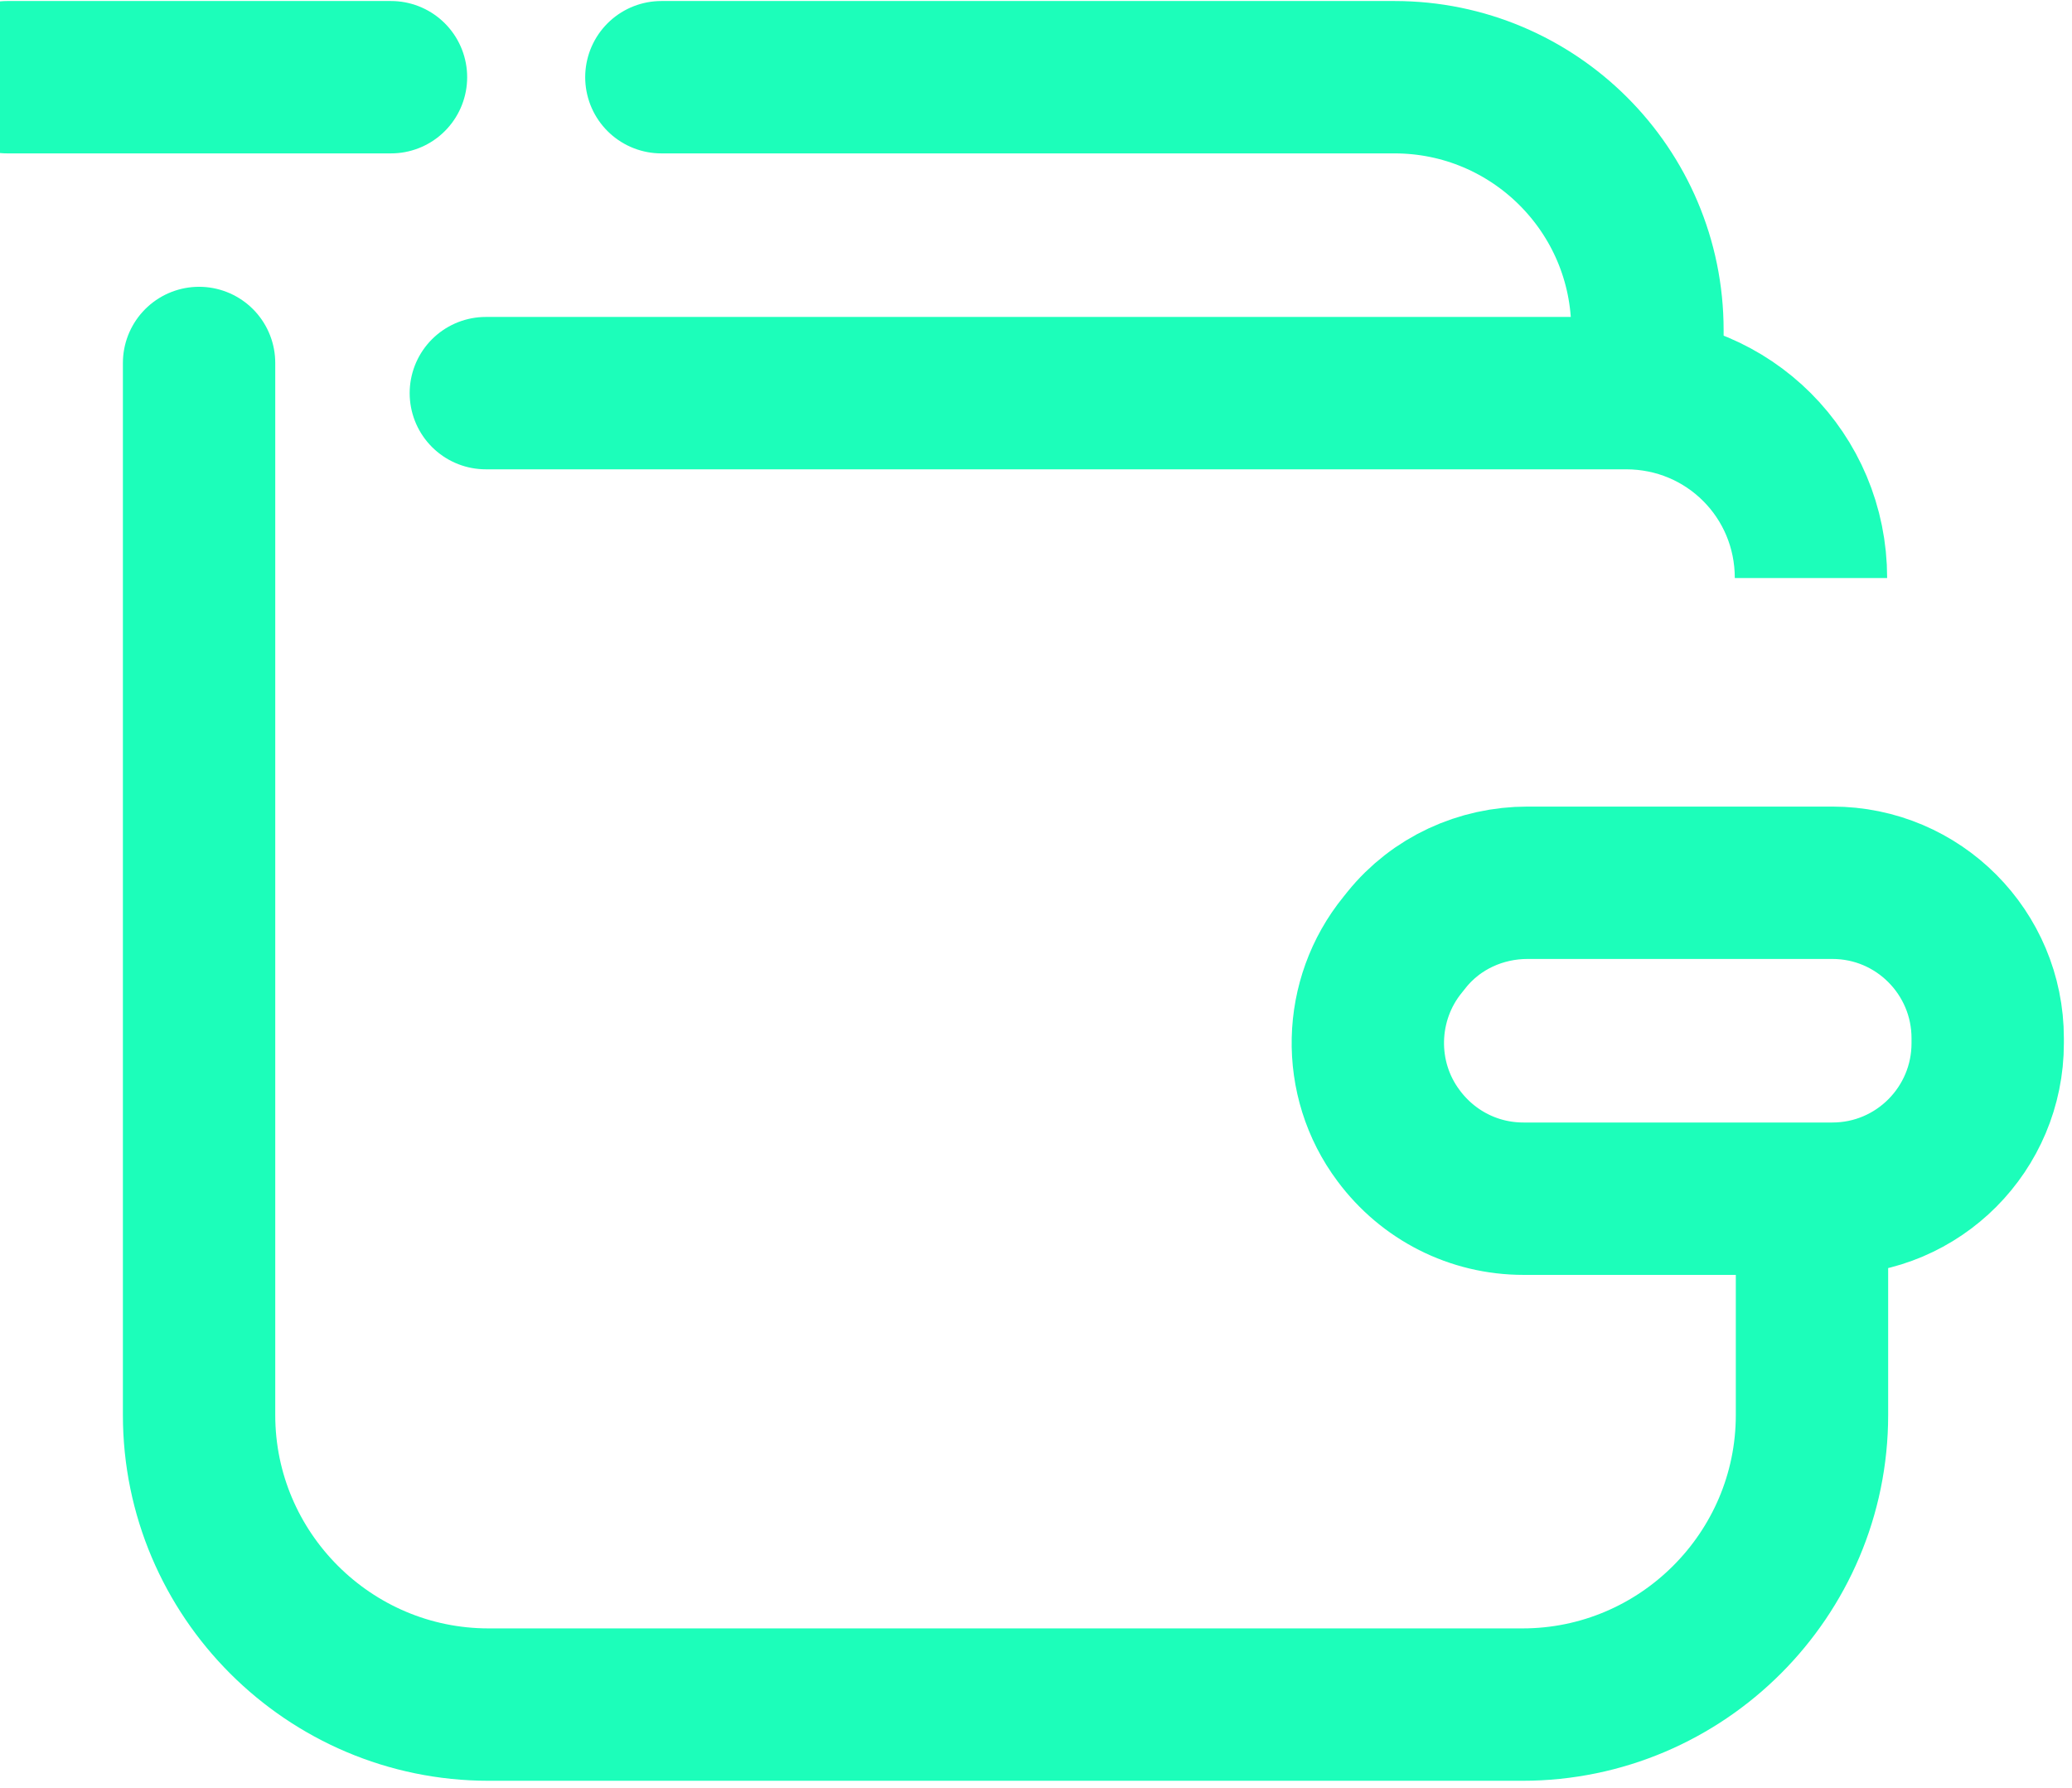
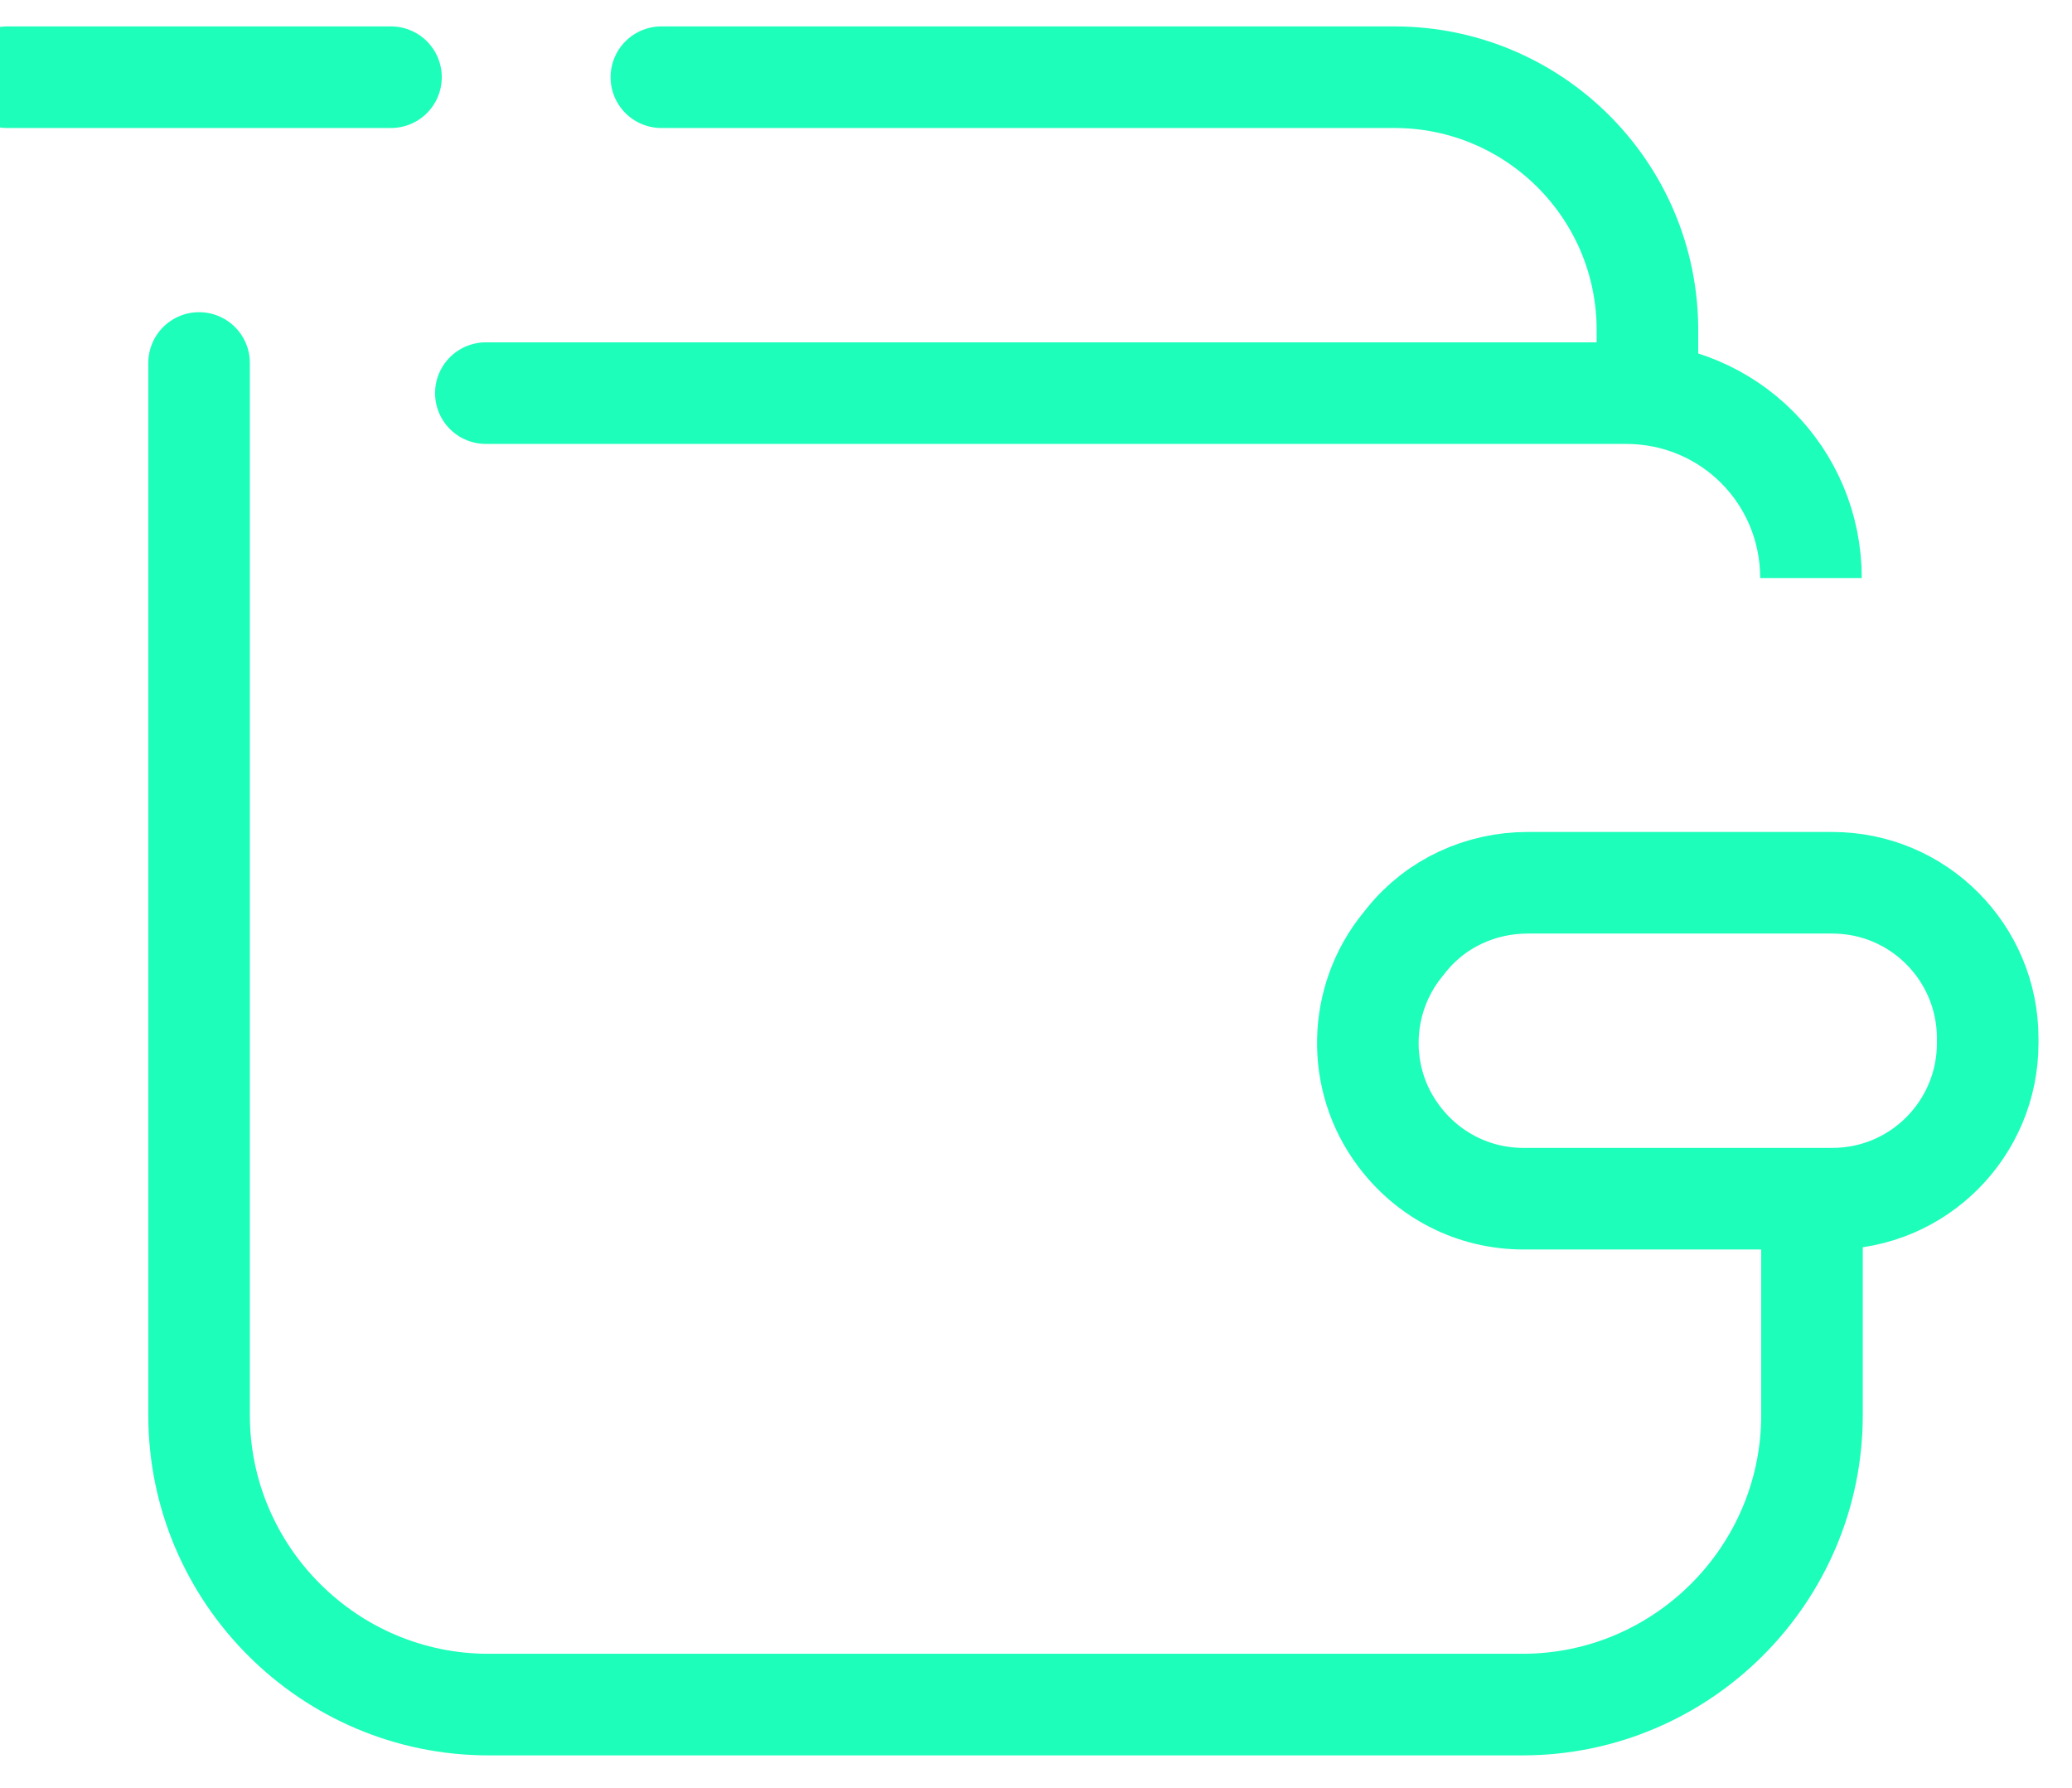
<svg xmlns="http://www.w3.org/2000/svg" width="204" height="176" viewBox="0 0 204 176" fill="none">
-   <path d="M1.2 7.6C-4.6 7.6 43.9 7.6 38 7.6" stroke="#1CFEBA" stroke-width="15" />
-   <path d="M65.5 7.6C59 7.6 137.3 7.6 137.3 7.6C151 7.6 162.2 18.7 162.2 32.5V40.4" stroke="#1CFEBA" stroke-width="15" />
-   <path d="M19.6 36.7C19.6 24 19.6 139.3 19.6 139.3C19.6 155 32.4 167.8 48.1 167.8H149.9C165.6 167.8 178.4 155 178.4 139.3V119.6" stroke="#1CFEBA" stroke-width="15" />
-   <path d="M180.4 118H150C145.1 118 140.6 115.7 137.7 111.8C133.5 106.2 133.7 98.4 138.1 93L138.5 92.5C141.4 88.9 145.8 86.9 150.4 86.9H180.4C188.9 86.9 195.7 93.8 195.7 102.2V102.7C195.7 111.1 188.9 118 180.4 118Z" stroke="#1CFEBA" stroke-width="15" />
-   <path d="M48.9 38.7C35 38.7 160.1 38.7 160.1 38.7C170.2 38.7 178.3 46.8 178.3 56.9" stroke="#1CFEBA" stroke-width="15" />
+   <path d="M1.2 7.6C-4.6 7.6 43.9 7.6 38 7.6" stroke="#1CFEBA" stroke-width="10" />
+   <path d="M65.5 7.6C59 7.6 137.3 7.6 137.3 7.6C151 7.6 162.2 18.7 162.2 32.5V40.4" stroke="#1CFEBA" stroke-width="10" />
+   <path d="M19.6 36.7C19.6 24 19.6 139.3 19.6 139.3C19.6 155 32.4 167.8 48.1 167.8H149.9C165.6 167.8 178.4 155 178.4 139.3V119.6" stroke="#1CFEBA" stroke-width="10" />
+   <path d="M180.4 118H150C145.1 118 140.6 115.7 137.7 111.8C133.5 106.2 133.7 98.4 138.1 93L138.5 92.5C141.4 88.9 145.8 86.9 150.4 86.9H180.4C188.9 86.9 195.7 93.8 195.7 102.2V102.7C195.7 111.1 188.9 118 180.4 118Z" stroke="#1CFEBA" stroke-width="10" />
+   <path d="M48.9 38.7C35 38.7 160.1 38.7 160.1 38.7C170.2 38.7 178.3 46.8 178.3 56.9" stroke="#1CFEBA" stroke-width="10" />
</svg>
